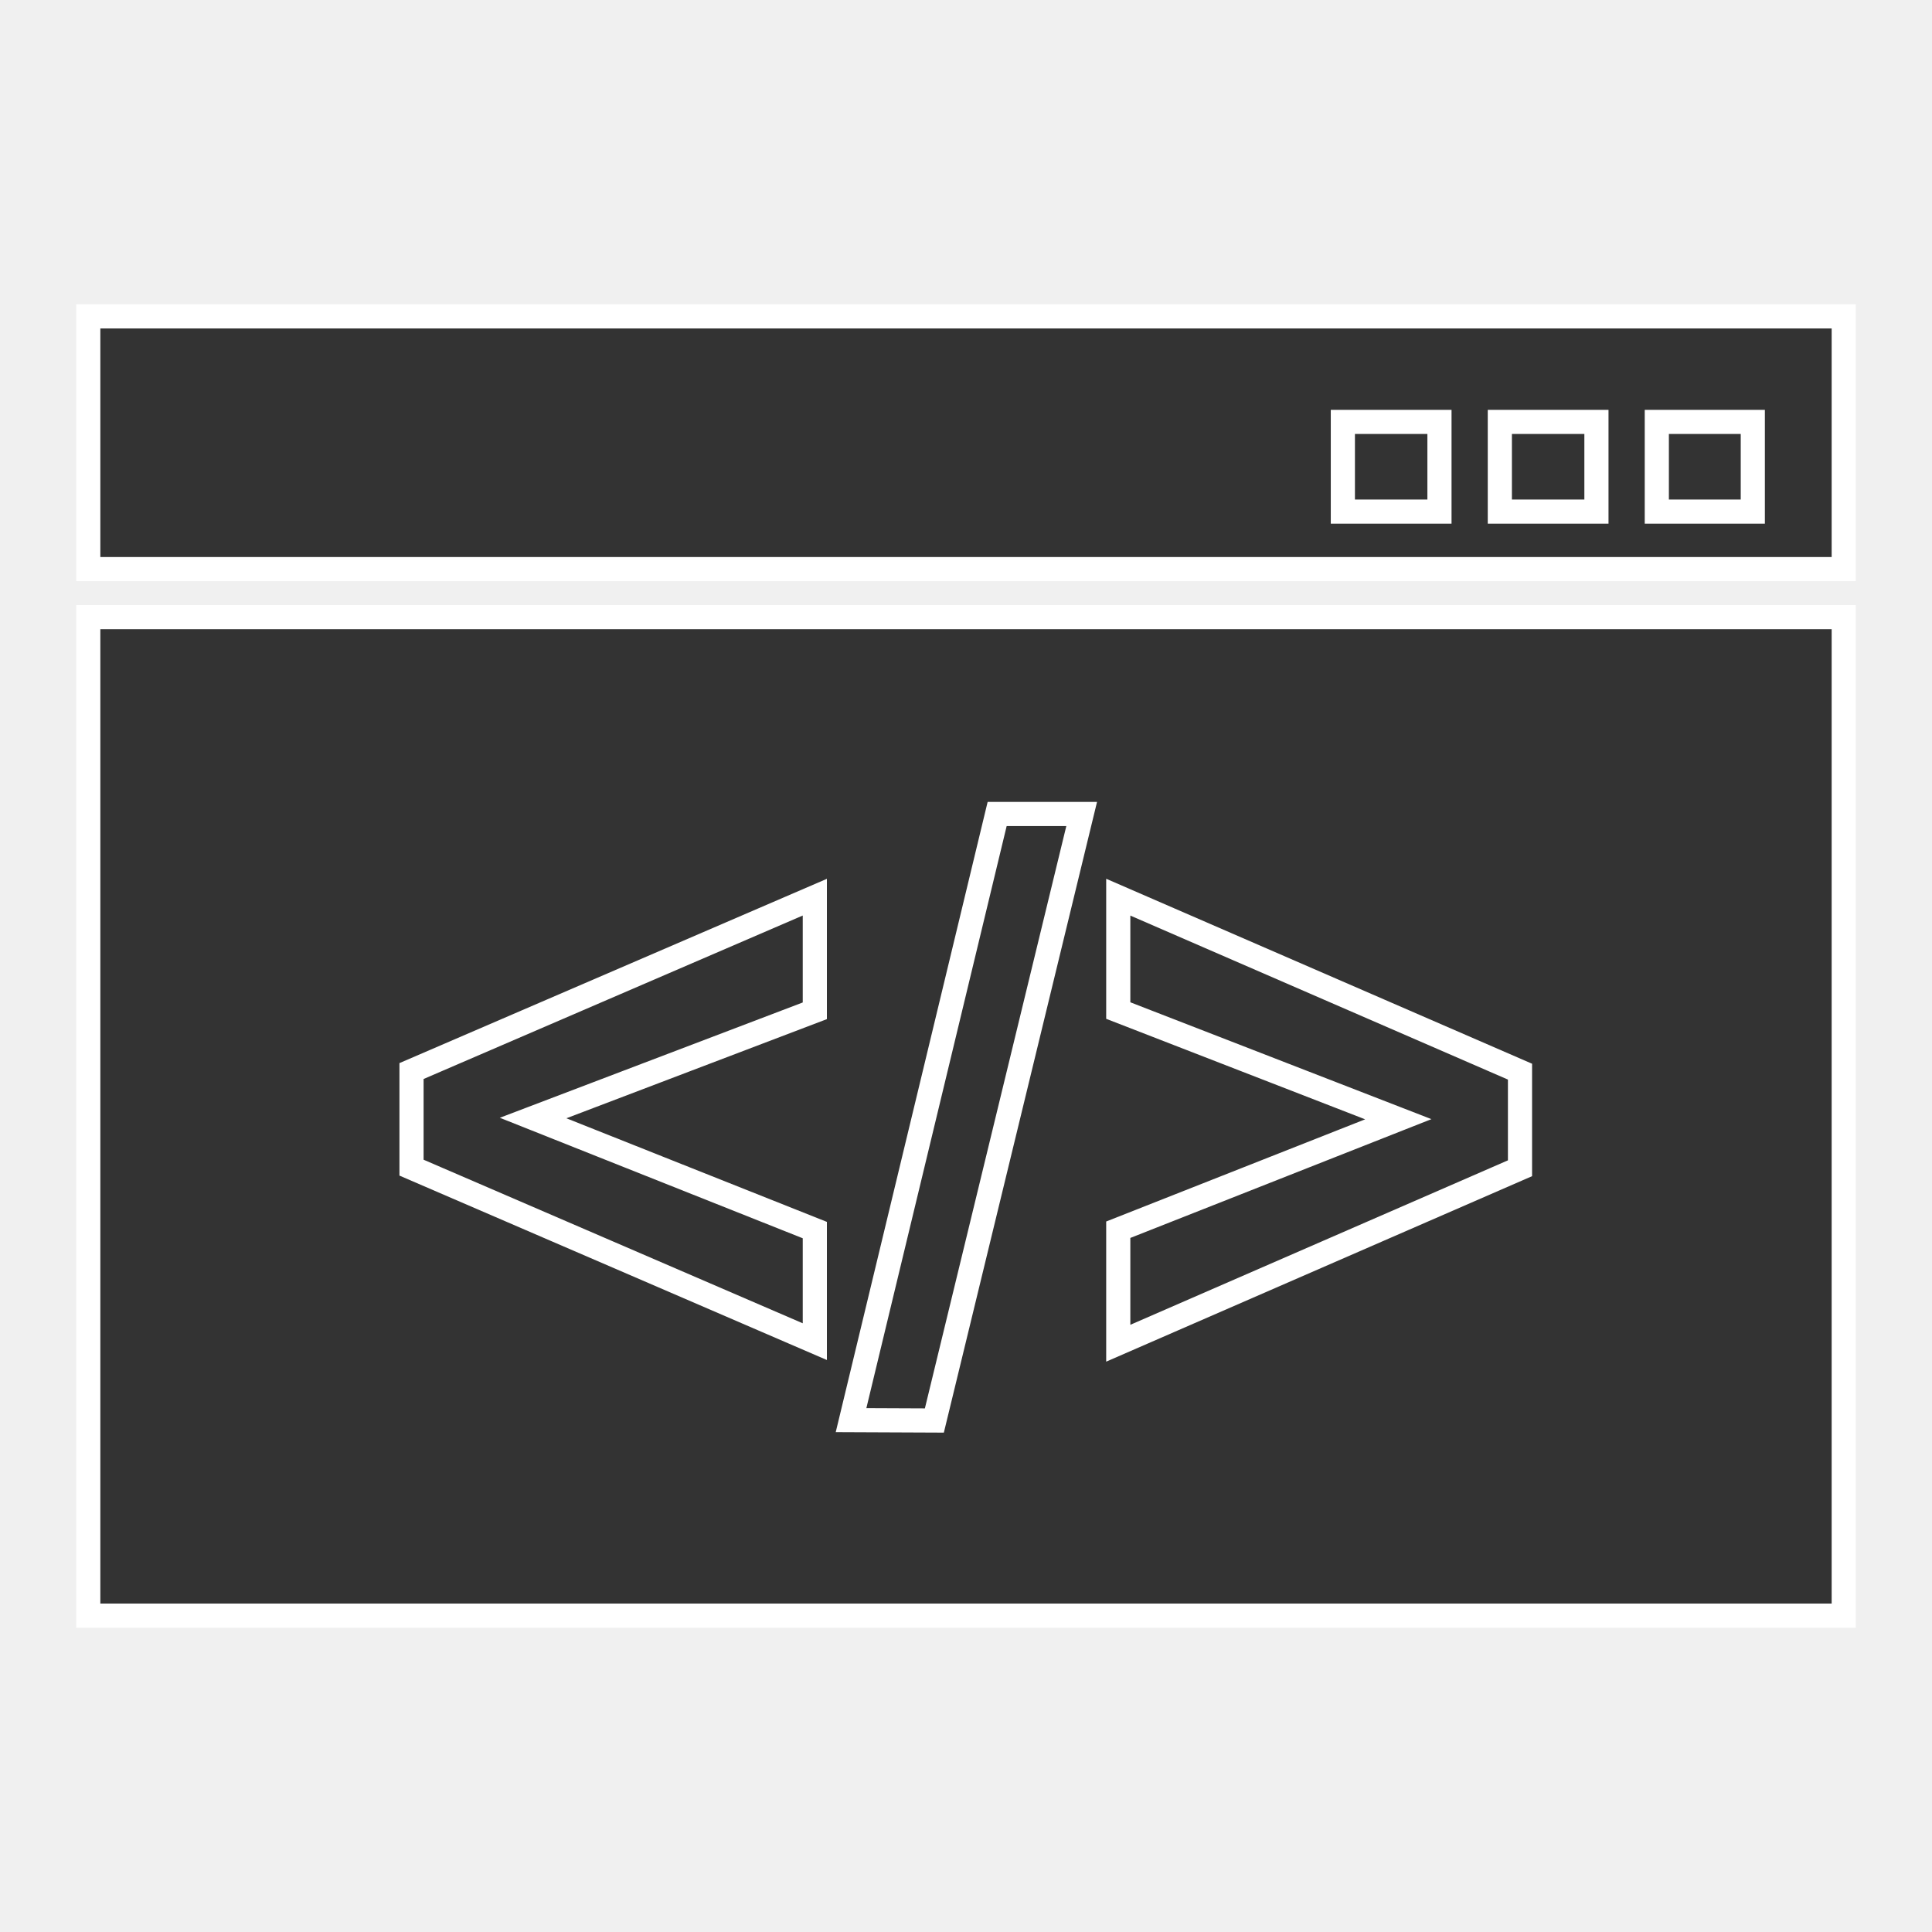
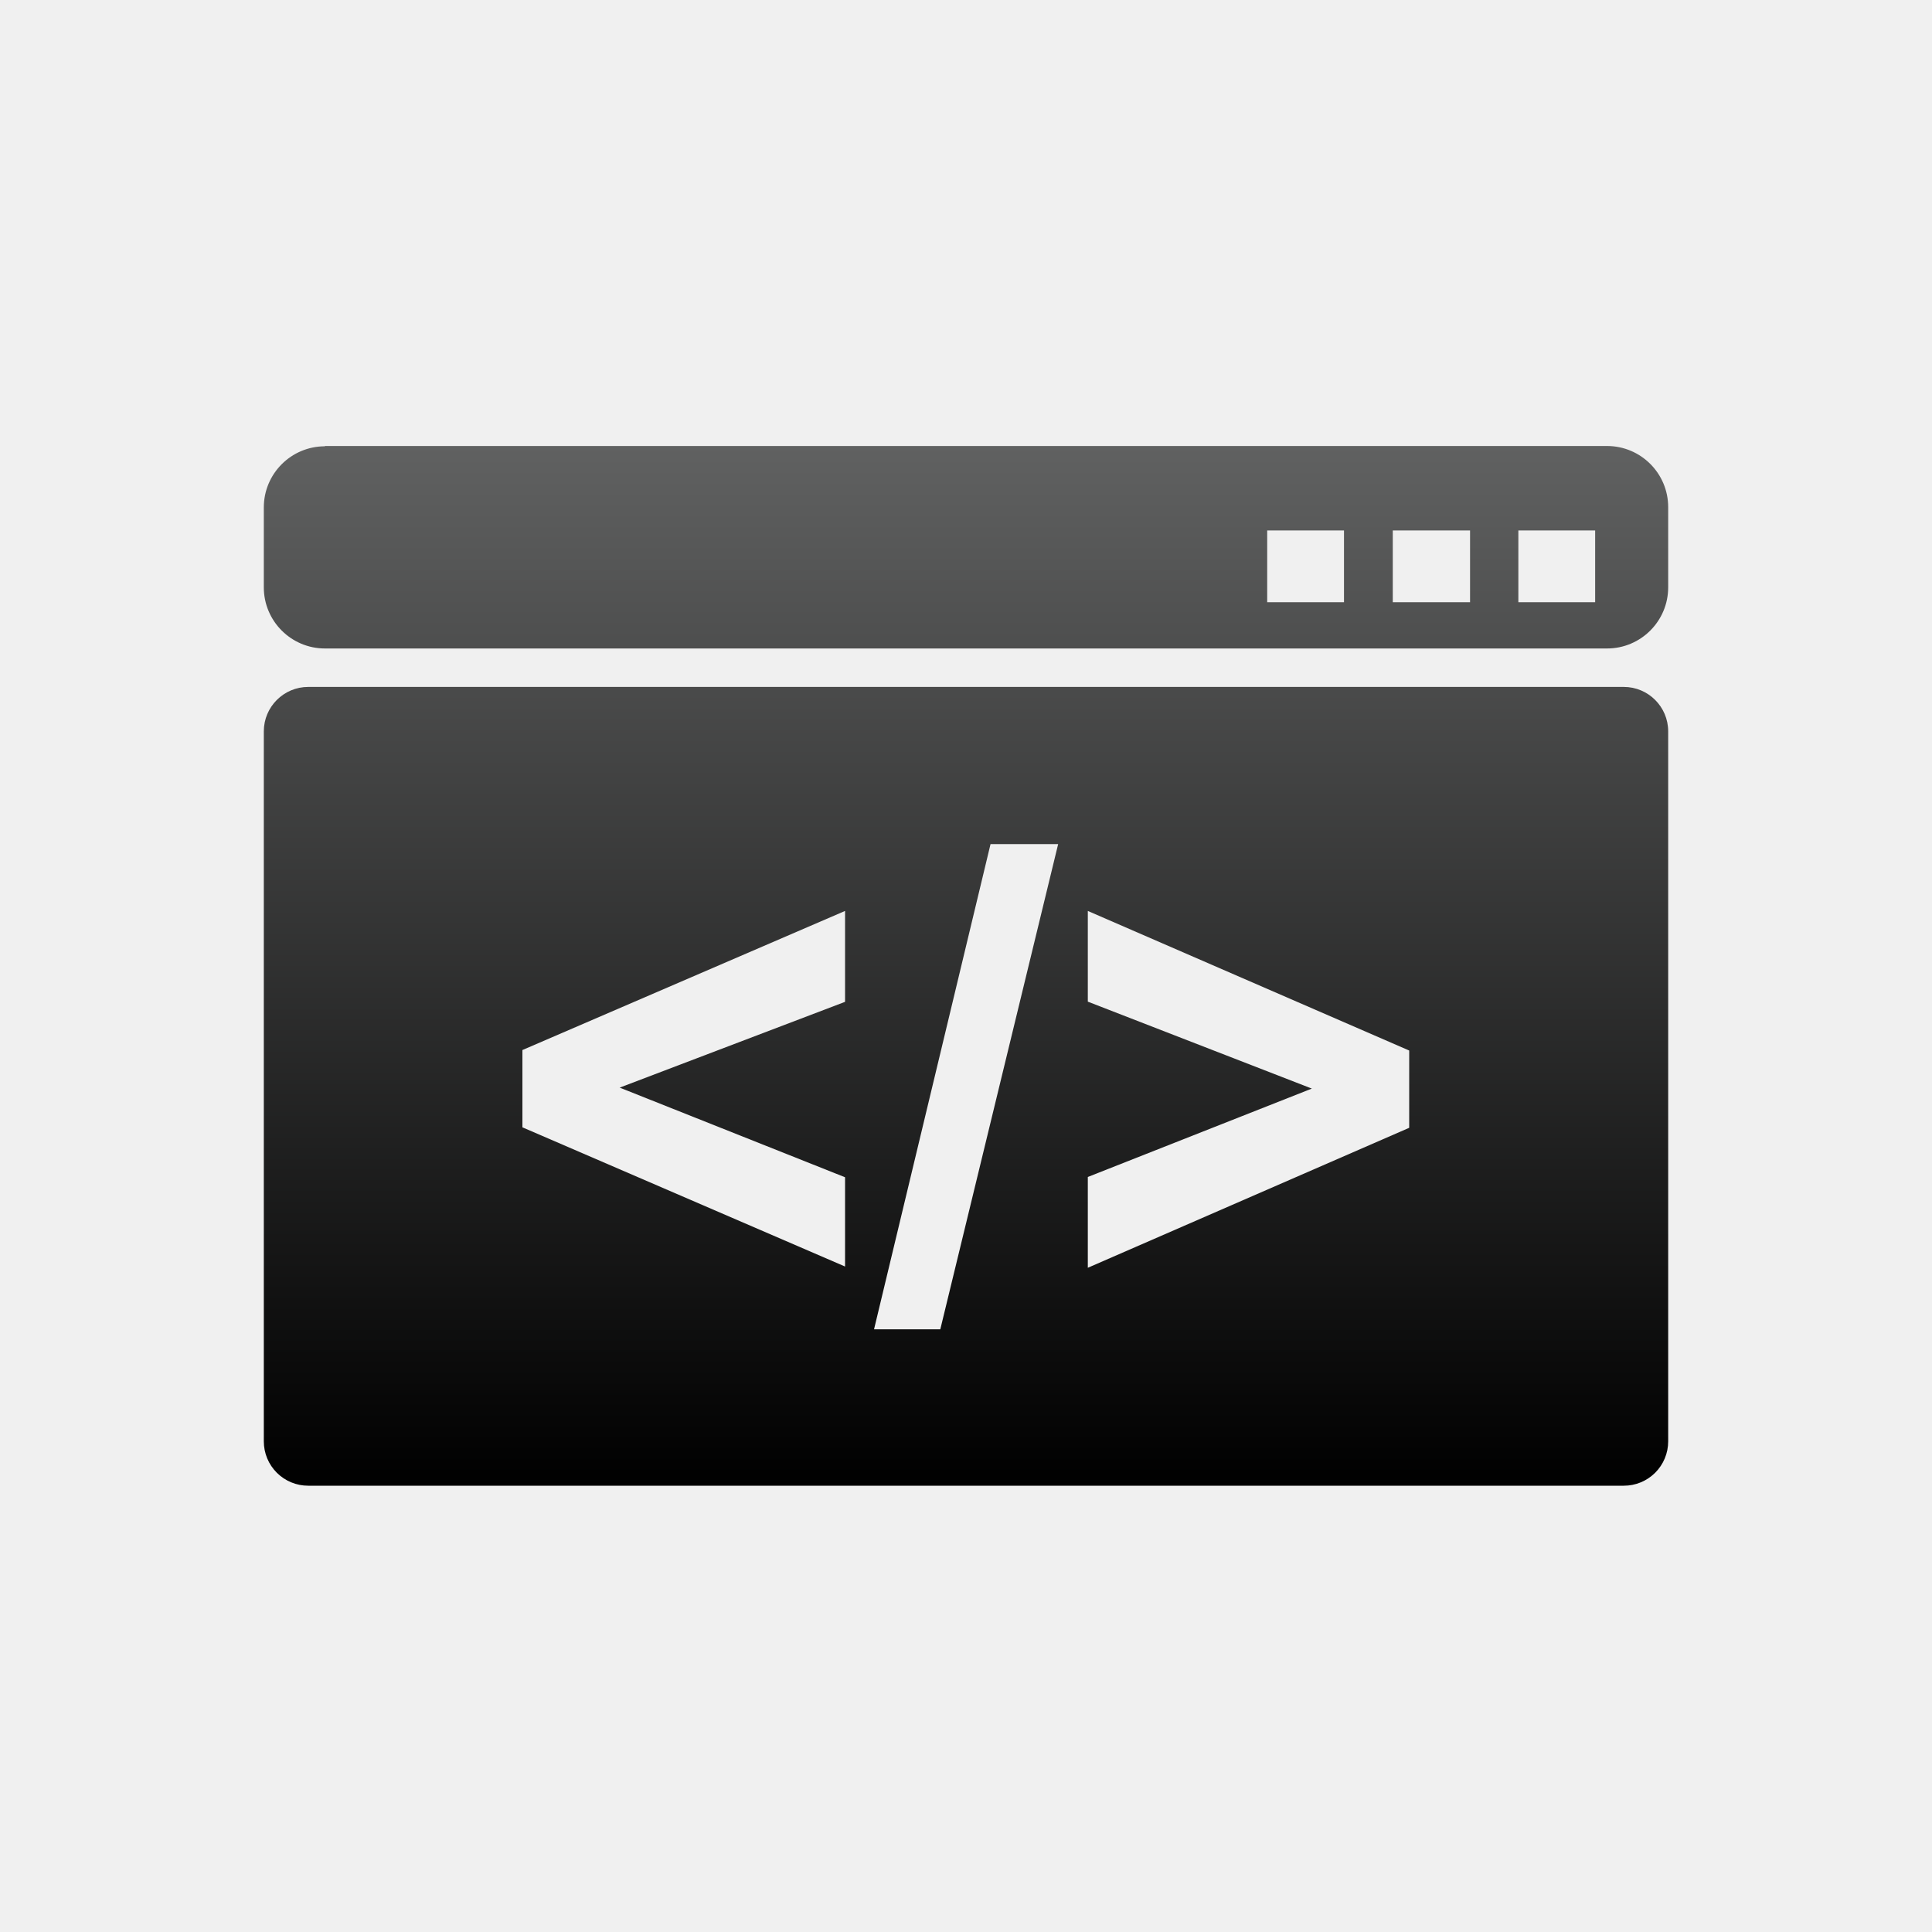
- <svg xmlns="http://www.w3.org/2000/svg" id="Layer_2" data-name="Layer 2" viewBox="0 0 160 160">
-   <path d="M7.31,51.11H152.69V133.8H7.31Zm60.17,60L34.08,96.7v-8L67.48,74.3v9.41L44.15,92.59l23.33,9.28Zm3,6.5L82.58,67.41h7l-12.2,50.23Zm22.13-6.37v-9.4l23.19-9.15-23.19-9V74.3l33.27,14.45v8ZM7.31,26.2H152.69V47.13H7.31Zm103.9,8.74h8v7.43h-8Zm13,0h8v7.43h-8Zm13,0h7.95v7.43h-7.95Z" fill="#333" stroke="#fff" stroke-miterlimit="10" stroke-width="2" />
+ <svg xmlns="http://www.w3.org/2000/svg" id="Layer_2" data-name="Layer 2" viewBox="0 0 200 200">
+   <defs>
+     <linearGradient id="linear-gradient" x1="100" y1="153.8" x2="100" y2="46.2" gradientUnits="userSpaceOnUse">
+       <stop offset="0" />
+       <stop offset="1" stop-color="#606161" />
+     </linearGradient>
+   </defs>
+   <path d="M31.91,71.11H168.09a4.6,4.6,0,0,1,4.6,4.6v73.5a4.59,4.59,0,0,1-4.6,4.59H31.91a4.59,4.59,0,0,1-4.6-4.59V75.71A4.6,4.6,0,0,1,31.91,71.11Zm55.57,60L54.08,116.7v-8L87.48,94.3v9.41l-23.33,8.88,23.33,9.28Zm3,6.5,12.06-50.23h7l-12.2,50.23Zm22.13-6.37v-9.4l23.19-9.15-23.19-9V94.3l33.27,14.45v8Zm-79-85.07H166.36a6.33,6.33,0,0,1,6.33,6.33V60.8a6.33,6.33,0,0,1-6.33,6.33H33.64a6.33,6.33,0,0,1-6.33-6.33V52.53A6.33,6.33,0,0,1,33.64,46.2Zm97.57,8.74h7.95v7.43h-7.95Zm13,0h8v7.43h-8Zm13,0h7.95v7.43h-7.95Z" fill-rule="evenodd" fill="url(#linear-gradient)" />
</svg>
